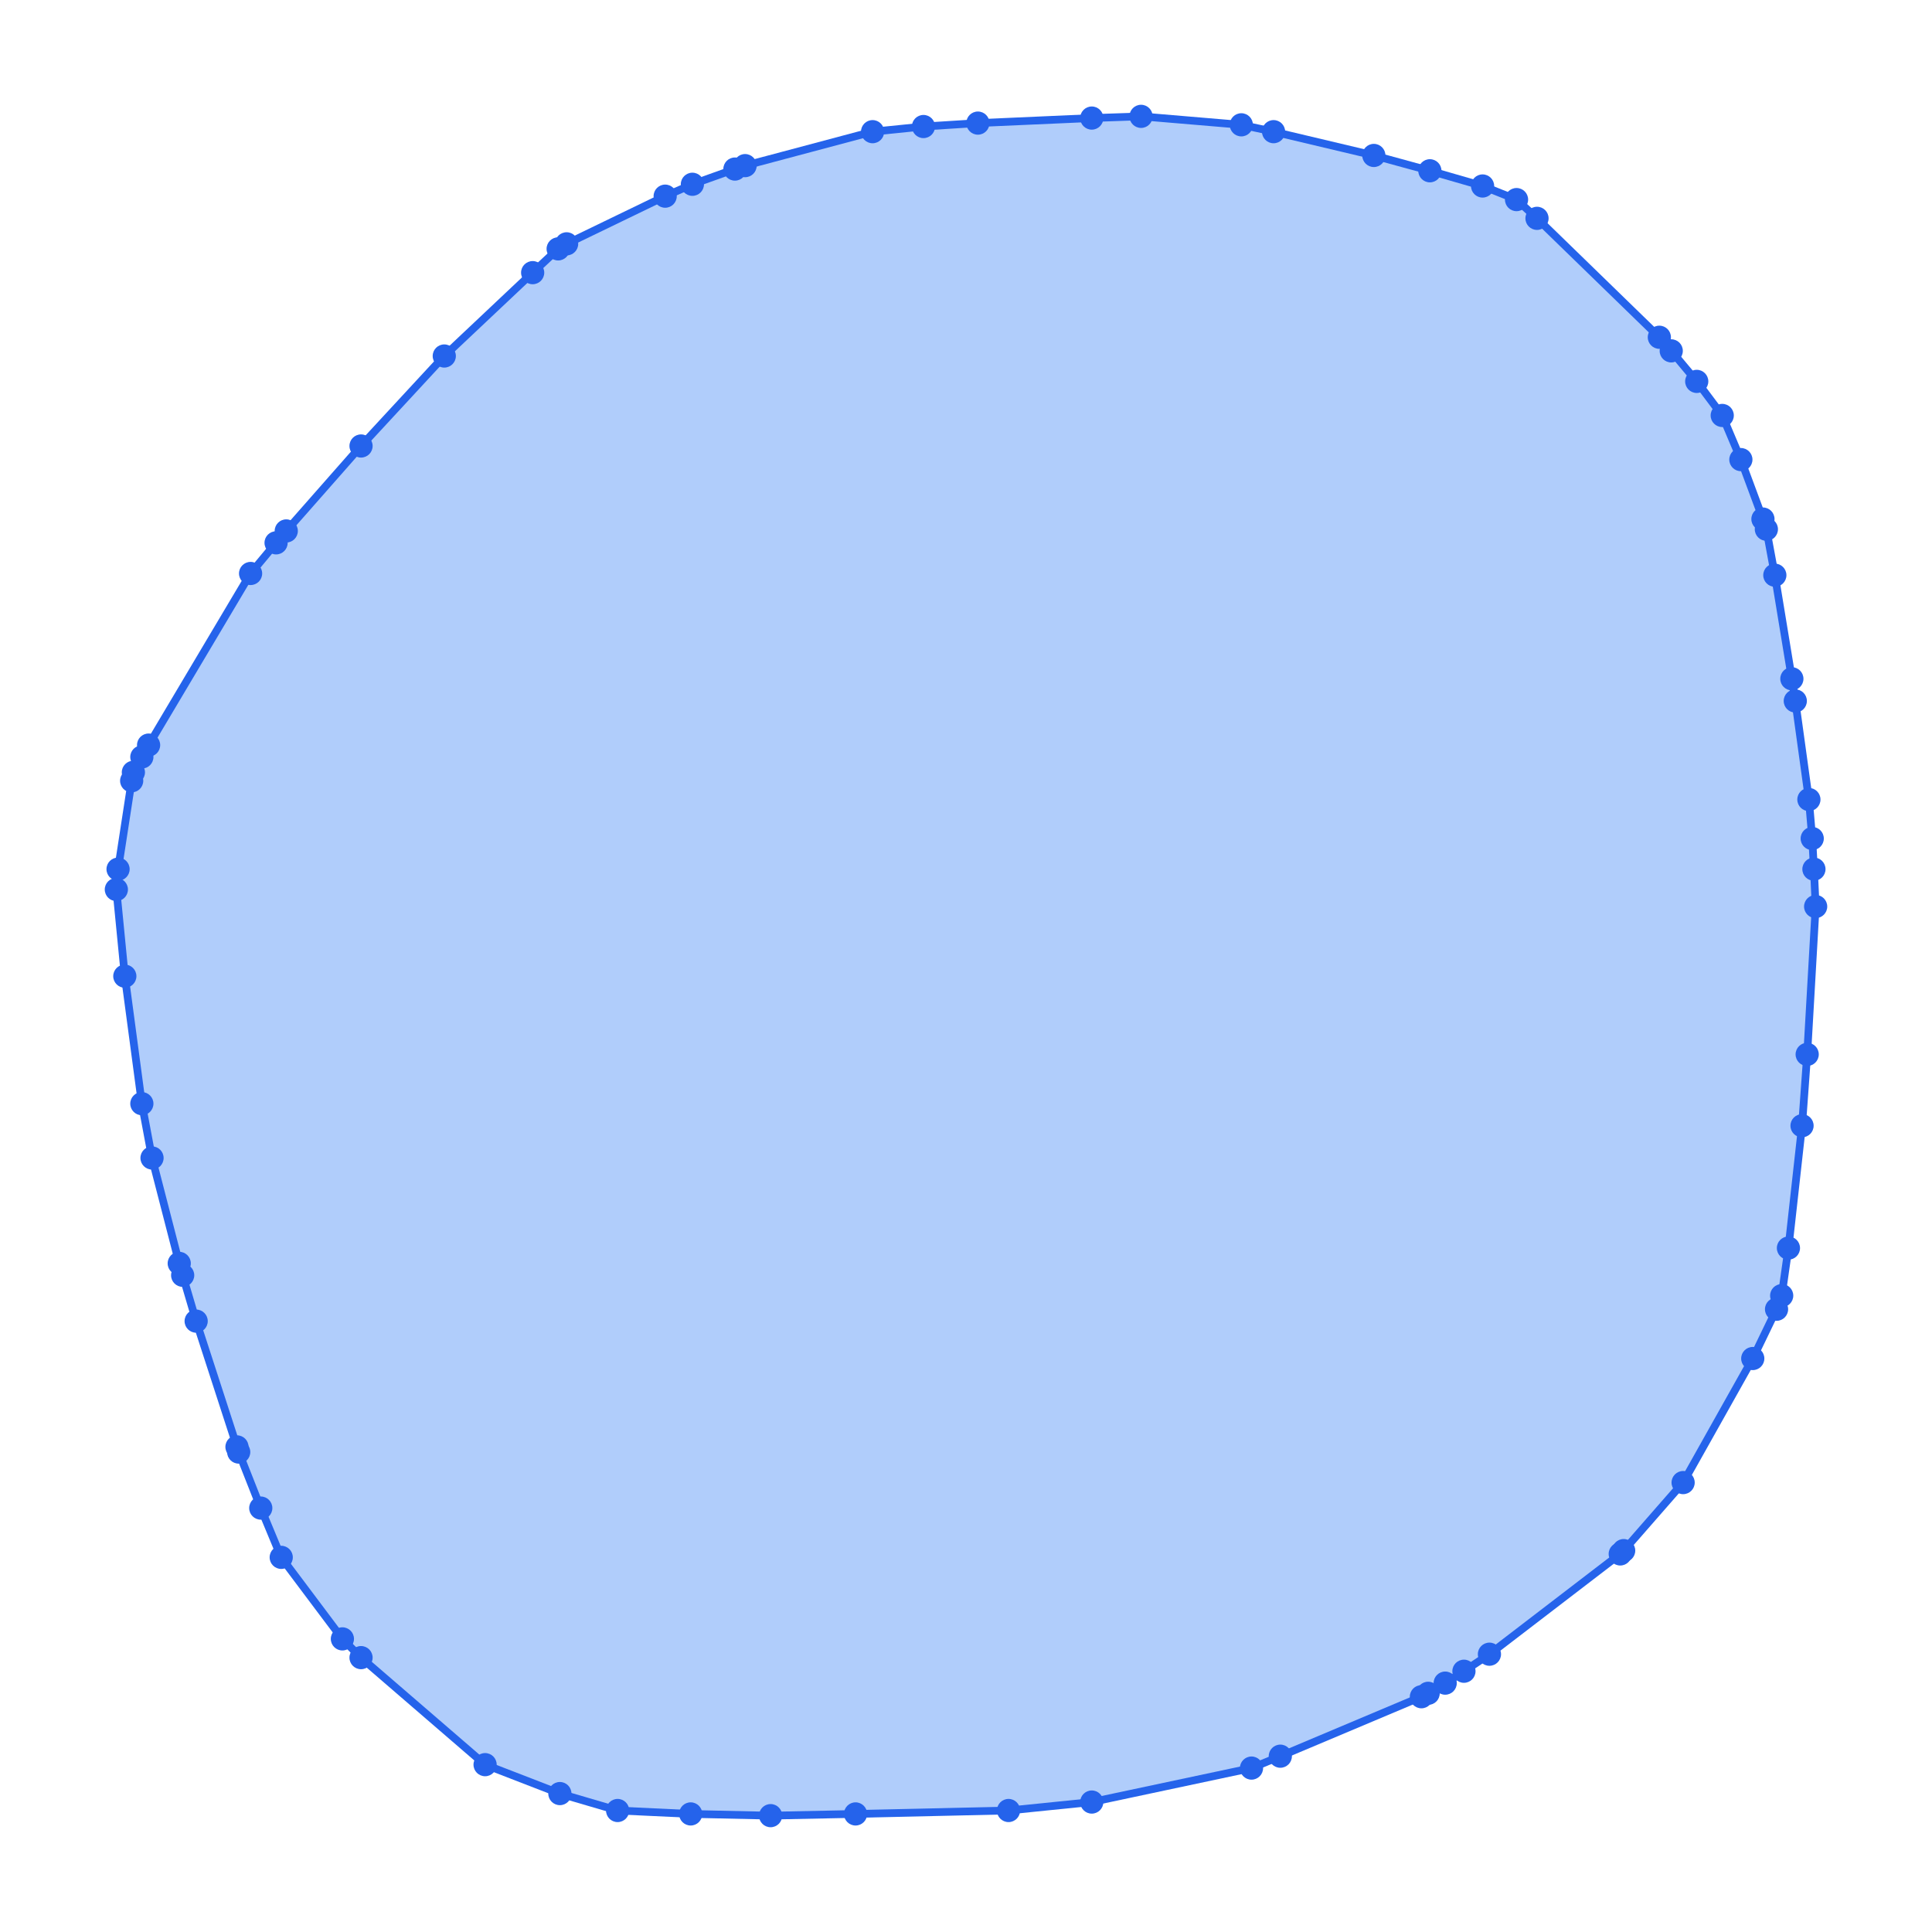
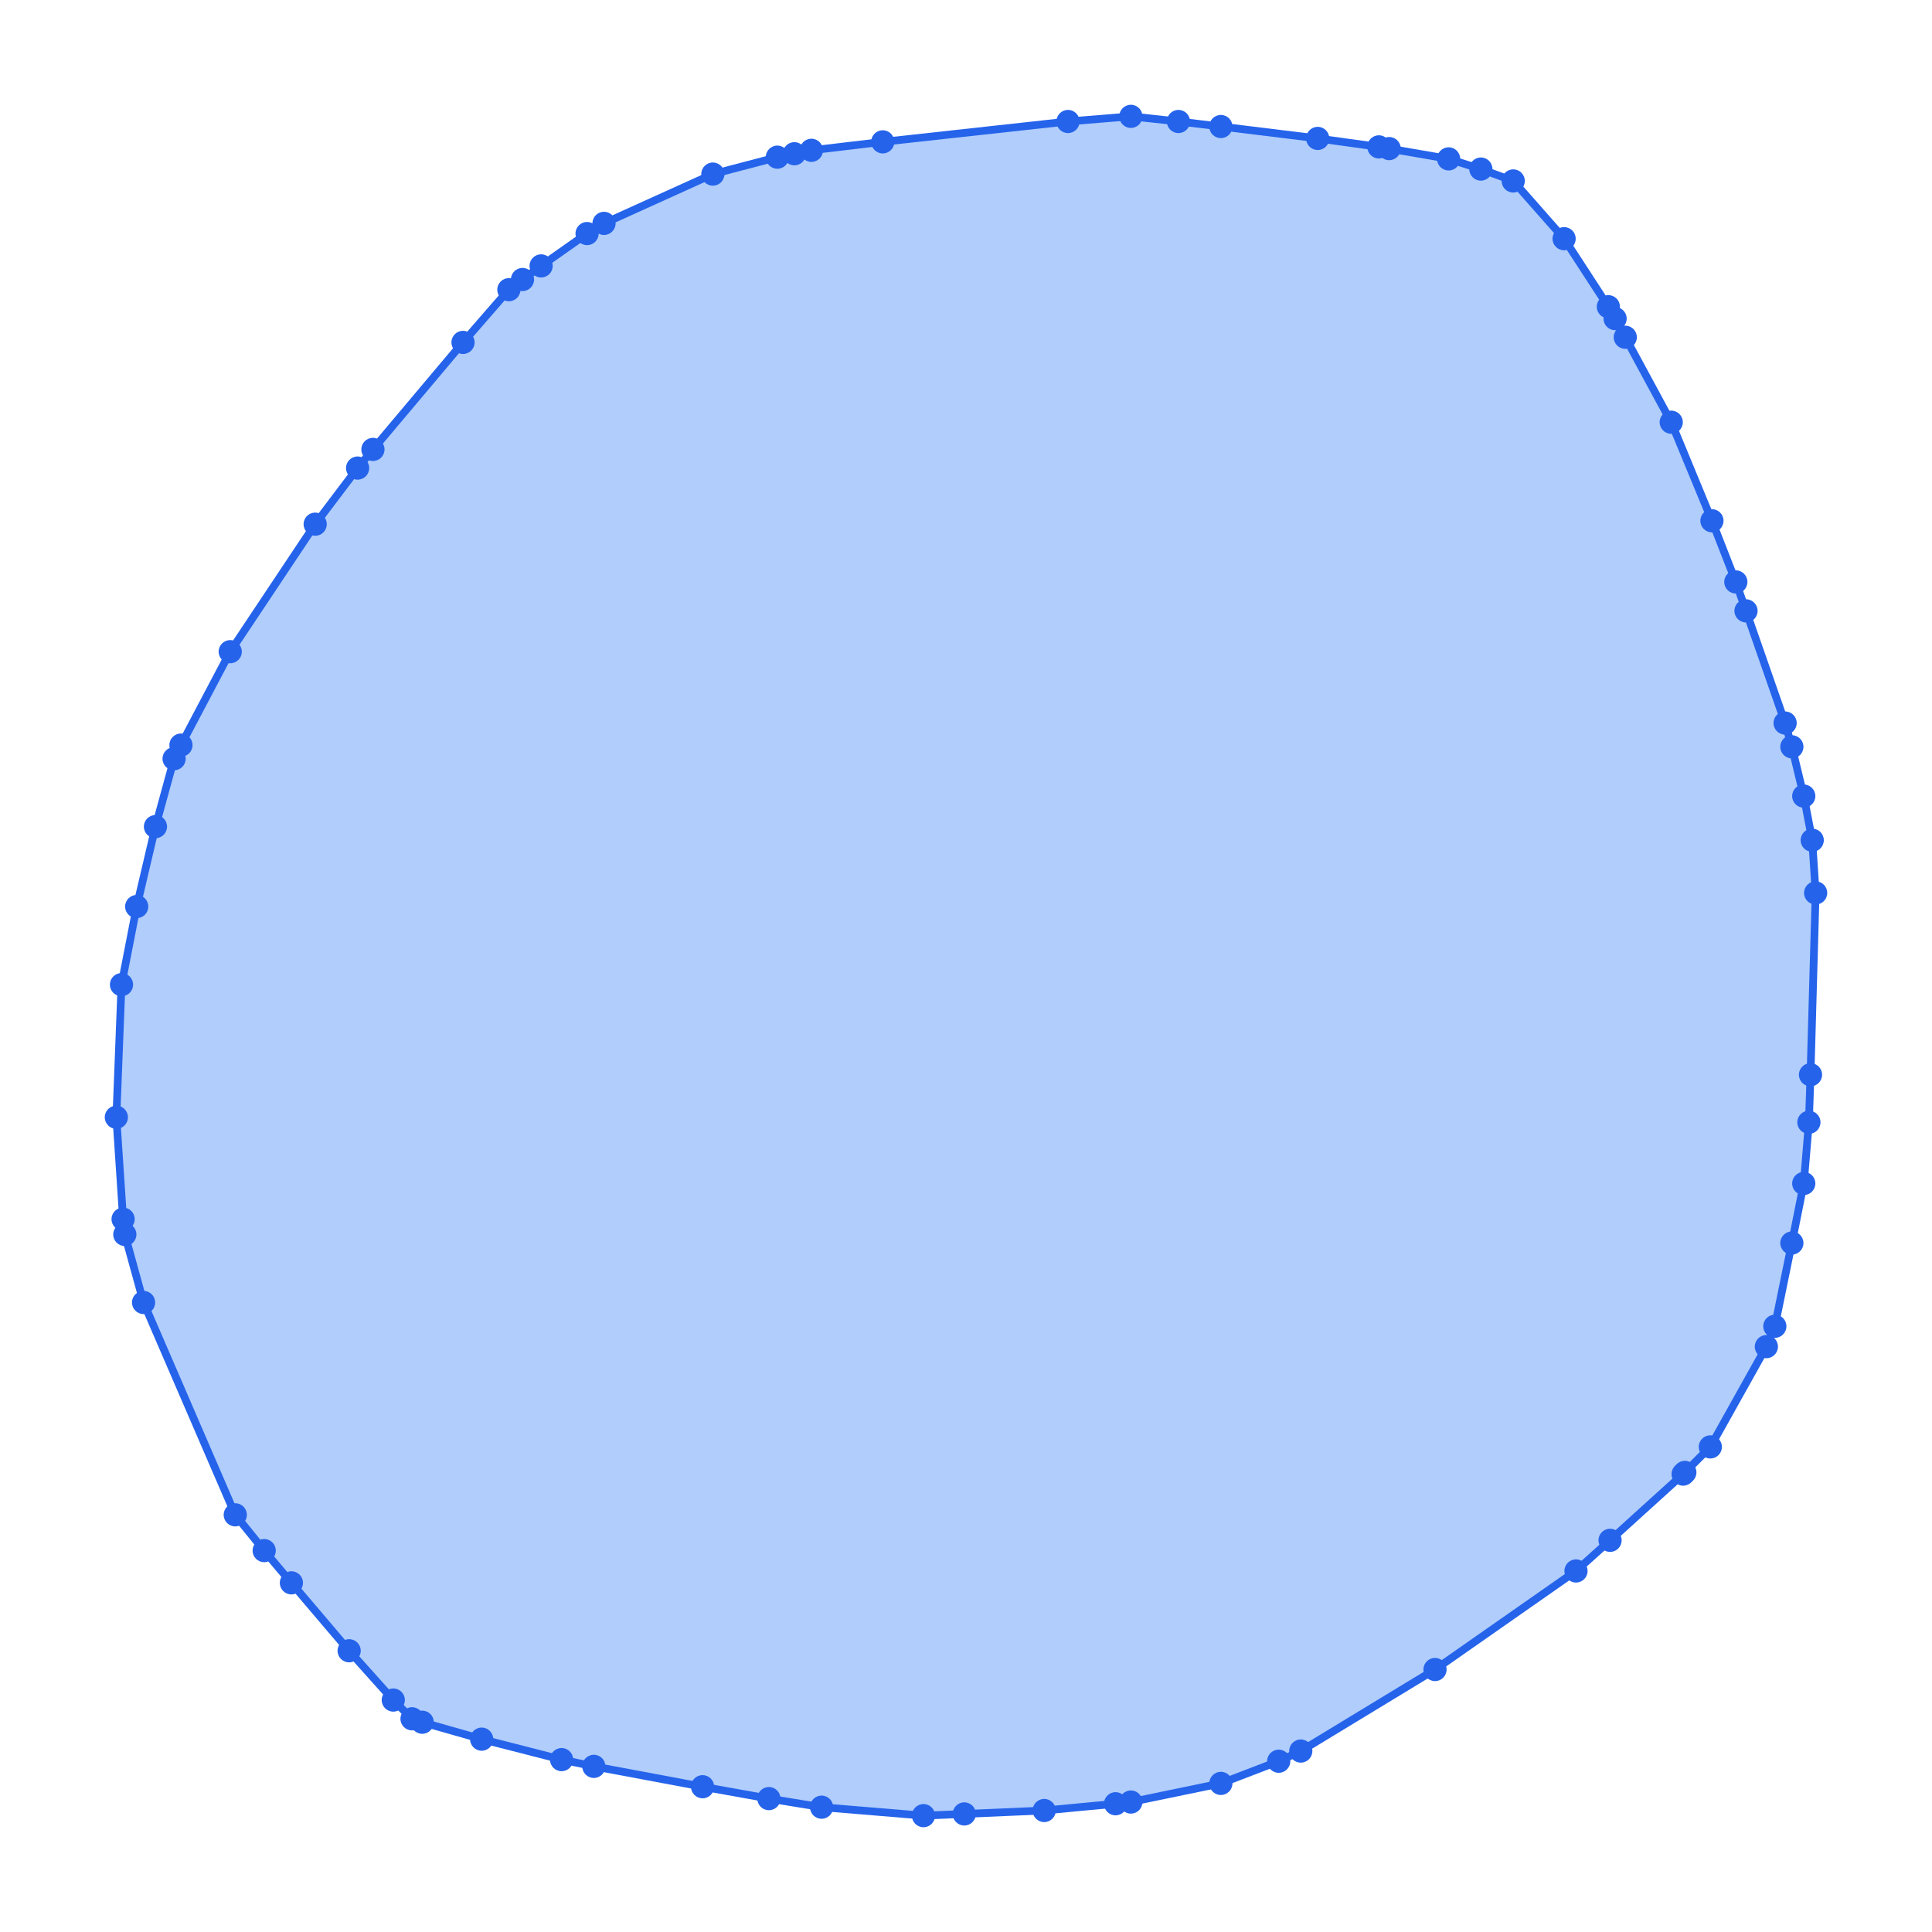
<svg xmlns="http://www.w3.org/2000/svg" width="2000" height="2000" viewBox="98.29 98.29 1803.42 1803.42">
-   <polygon points="1011.1,213.2 1117.4,208.5 1163.4,206.9 1257.0,214.8 1287.1,221.2 1380.7,243.4 1433.0,257.7 1482.2,271.9 1513.9,284.6 1533.0,302.1 1647.2,413.1 1658.3,425.8 1682.1,454.3 1705.9,486.1 1723.3,527.3 1743.9,582.8 1747.1,592.3 1755.0,635.2 1770.9,731.9 1774.1,752.6 1786.8,844.6 1789.9,881.0 1791.5,909.6 1793.1,944.5 1785.2,1082.5 1780.4,1149.1 1767.7,1263.3 1761.4,1307.7 1756.6,1320.4 1734.4,1366.4 1669.4,1482.2 1613.9,1545.7 1610.7,1548.8 1488.6,1642.4 1464.8,1658.3 1447.3,1669.4 1431.4,1678.9 1425.1,1682.1 1293.4,1737.6 1266.5,1748.7 1117.4,1780.4 1039.7,1788.3 896.9,1791.5 817.6,1793.1 743.0,1791.5 674.8,1788.3 620.9,1772.5 551.1,1745.5 435.3,1645.6 417.9,1628.1 360.8,1552.0 341.7,1506.0 321.1,1453.7 319.5,1448.9 281.4,1331.5 268.8,1288.7 265.6,1277.6 240.2,1179.2 230.7,1128.5 214.8,1009.5 206.9,928.6 208.5,909.6 221.2,827.1 222.8,819.2 230.7,804.9 237.0,793.8 332.2,633.6 356.0,605.0 365.5,593.9 435.3,514.6 513.0,430.6 595.5,352.8 619.3,330.6 627.2,325.9 719.2,281.4 744.6,270.3 784.3,256.1 793.8,252.9 912.8,221.2 960.3,216.4" fill="#3b82f666" fill-rule="nonzero" stroke="#2563eb" stroke-width="7.214" stroke-linejoin="round" />
-   <circle cx="1011.1" cy="213.2" r="10.82" fill="#2563eb" />
-   <circle cx="1117.4" cy="208.5" r="10.82" fill="#2563eb" />
-   <circle cx="1163.4" cy="206.9" r="10.82" fill="#2563eb" />
-   <circle cx="1257.0" cy="214.8" r="10.82" fill="#2563eb" />
-   <circle cx="1287.1" cy="221.2" r="10.82" fill="#2563eb" />
-   <circle cx="1380.7" cy="243.4" r="10.82" fill="#2563eb" />
-   <circle cx="1433.0" cy="257.7" r="10.82" fill="#2563eb" />
-   <circle cx="1482.2" cy="271.9" r="10.82" fill="#2563eb" />
-   <circle cx="1513.9" cy="284.6" r="10.82" fill="#2563eb" />
-   <circle cx="1533.0" cy="302.1" r="10.82" fill="#2563eb" />
-   <circle cx="1647.2" cy="413.1" r="10.82" fill="#2563eb" />
-   <circle cx="1658.3" cy="425.8" r="10.82" fill="#2563eb" />
-   <circle cx="1682.1" cy="454.3" r="10.82" fill="#2563eb" />
-   <circle cx="1705.9" cy="486.1" r="10.82" fill="#2563eb" />
-   <circle cx="1723.3" cy="527.3" r="10.82" fill="#2563eb" />
-   <circle cx="1743.9" cy="582.8" r="10.82" fill="#2563eb" />
-   <circle cx="1747.1" cy="592.3" r="10.82" fill="#2563eb" />
-   <circle cx="1755.0" cy="635.2" r="10.82" fill="#2563eb" />
-   <circle cx="1770.9" cy="731.9" r="10.82" fill="#2563eb" />
-   <circle cx="1774.1" cy="752.6" r="10.82" fill="#2563eb" />
-   <circle cx="1786.8" cy="844.6" r="10.82" fill="#2563eb" />
-   <circle cx="1789.9" cy="881.0" r="10.82" fill="#2563eb" />
-   <circle cx="1791.5" cy="909.6" r="10.82" fill="#2563eb" />
-   <circle cx="1793.1" cy="944.5" r="10.82" fill="#2563eb" />
-   <circle cx="1785.2" cy="1082.5" r="10.82" fill="#2563eb" />
-   <circle cx="1780.4" cy="1149.1" r="10.82" fill="#2563eb" />
-   <circle cx="1767.7" cy="1263.3" r="10.82" fill="#2563eb" />
-   <circle cx="1761.4" cy="1307.7" r="10.82" fill="#2563eb" />
-   <circle cx="1756.6" cy="1320.4" r="10.82" fill="#2563eb" />
-   <circle cx="1734.4" cy="1366.4" r="10.82" fill="#2563eb" />
-   <circle cx="1669.4" cy="1482.2" r="10.82" fill="#2563eb" />
-   <circle cx="1613.9" cy="1545.7" r="10.82" fill="#2563eb" />
-   <circle cx="1610.7" cy="1548.8" r="10.82" fill="#2563eb" />
-   <circle cx="1488.6" cy="1642.4" r="10.82" fill="#2563eb" />
-   <circle cx="1464.8" cy="1658.3" r="10.82" fill="#2563eb" />
-   <circle cx="1447.3" cy="1669.4" r="10.82" fill="#2563eb" />
-   <circle cx="1431.4" cy="1678.9" r="10.82" fill="#2563eb" />
-   <circle cx="1425.1" cy="1682.1" r="10.82" fill="#2563eb" />
-   <circle cx="1293.4" cy="1737.6" r="10.82" fill="#2563eb" />
-   <circle cx="1266.5" cy="1748.7" r="10.82" fill="#2563eb" />
-   <circle cx="1117.4" cy="1780.4" r="10.82" fill="#2563eb" />
-   <circle cx="1039.7" cy="1788.3" r="10.82" fill="#2563eb" />
-   <circle cx="896.9" cy="1791.5" r="10.82" fill="#2563eb" />
-   <circle cx="817.6" cy="1793.1" r="10.82" fill="#2563eb" />
-   <circle cx="743.0" cy="1791.5" r="10.82" fill="#2563eb" />
-   <circle cx="674.8" cy="1788.3" r="10.82" fill="#2563eb" />
-   <circle cx="620.9" cy="1772.5" r="10.82" fill="#2563eb" />
-   <circle cx="551.1" cy="1745.5" r="10.82" fill="#2563eb" />
-   <circle cx="435.3" cy="1645.6" r="10.82" fill="#2563eb" />
-   <circle cx="417.9" cy="1628.1" r="10.82" fill="#2563eb" />
-   <circle cx="360.8" cy="1552.0" r="10.82" fill="#2563eb" />
-   <circle cx="341.7" cy="1506.0" r="10.82" fill="#2563eb" />
-   <circle cx="321.1" cy="1453.7" r="10.82" fill="#2563eb" />
-   <circle cx="319.5" cy="1448.9" r="10.82" fill="#2563eb" />
-   <circle cx="281.4" cy="1331.5" r="10.82" fill="#2563eb" />
-   <circle cx="268.8" cy="1288.7" r="10.82" fill="#2563eb" />
-   <circle cx="265.6" cy="1277.6" r="10.82" fill="#2563eb" />
-   <circle cx="240.2" cy="1179.2" r="10.82" fill="#2563eb" />
-   <circle cx="230.7" cy="1128.5" r="10.82" fill="#2563eb" />
-   <circle cx="214.8" cy="1009.5" r="10.82" fill="#2563eb" />
-   <circle cx="206.9" cy="928.6" r="10.82" fill="#2563eb" />
-   <circle cx="208.5" cy="909.6" r="10.82" fill="#2563eb" />
-   <circle cx="221.2" cy="827.1" r="10.82" fill="#2563eb" />
-   <circle cx="222.8" cy="819.2" r="10.82" fill="#2563eb" />
-   <circle cx="230.7" cy="804.9" r="10.82" fill="#2563eb" />
-   <circle cx="237.0" cy="793.8" r="10.82" fill="#2563eb" />
-   <circle cx="332.2" cy="633.6" r="10.82" fill="#2563eb" />
-   <circle cx="356.0" cy="605.0" r="10.82" fill="#2563eb" />
-   <circle cx="365.5" cy="593.9" r="10.82" fill="#2563eb" />
-   <circle cx="435.3" cy="514.6" r="10.82" fill="#2563eb" />
-   <circle cx="513.0" cy="430.6" r="10.82" fill="#2563eb" />
-   <circle cx="595.5" cy="352.8" r="10.82" fill="#2563eb" />
-   <circle cx="619.3" cy="330.6" r="10.82" fill="#2563eb" />
-   <circle cx="627.2" cy="325.9" r="10.82" fill="#2563eb" />
-   <circle cx="719.2" cy="281.4" r="10.82" fill="#2563eb" />
-   <circle cx="744.6" cy="270.3" r="10.82" fill="#2563eb" />
-   <circle cx="784.3" cy="256.1" r="10.82" fill="#2563eb" />
-   <circle cx="793.8" cy="252.9" r="10.82" fill="#2563eb" />
-   <circle cx="912.8" cy="221.2" r="10.82" fill="#2563eb" />
-   <circle cx="960.3" cy="216.4" r="10.82" fill="#2563eb" />
+   <polygon points="922.3,230.7 1095.2,211.7 1153.9,206.9 1198.3,211.7 1237.9,216.4 1328.3,227.5 1385.4,235.4 1395.0,237.0 1450.5,246.6 1480.6,256.1 1510.8,267.2 1558.3,321.1 1599.6,384.6 1605.9,395.7 1615.4,413.1 1658.3,492.4 1696.3,584.4 1718.6,641.5 1728.1,668.5 1764.6,773.2 1770.9,795.4 1782.0,841.4 1789.9,882.6 1793.1,931.8 1788.3,1101.5 1786.8,1145.9 1782.0,1203.0 1770.9,1258.6 1755.0,1336.3 1747.1,1355.3 1694.8,1448.9 1671.0,1472.7 1669.4,1474.3 1601.2,1536.1 1569.4,1564.7 1437.8,1656.7 1312.5,1732.8 1291.9,1742.3 1237.9,1763.0 1153.9,1780.4 1139.6,1782.0 1073.0,1788.3 998.4,1791.5 960.3,1793.1 865.2,1785.2 816.0,1777.2 754.1,1766.1 652.6,1747.1 622.5,1740.8 547.9,1721.7 492.4,1705.9 482.9,1702.7 465.4,1685.2 424.2,1639.2 370.3,1575.8 344.9,1545.7 317.9,1512.3 232.3,1314.1 214.8,1250.6 213.2,1236.3 206.9,1141.2 211.7,1017.4 225.9,944.5 243.4,869.9 260.8,806.5 267.2,793.8 313.2,706.6 392.5,587.6 432.1,535.2 446.4,517.8 530.5,417.9 573.3,368.7 586.0,359.2 603.4,346.5 646.3,316.3 662.1,306.8 763.7,260.8 823.9,245.0 839.8,241.8 855.7,238.6" fill="#3b82f666" fill-rule="nonzero" stroke="#2563eb" stroke-width="7.214" stroke-linejoin="round" />
+   <circle cx="922.3" cy="230.7" r="10.82" fill="#2563eb" />
+   <circle cx="1095.2" cy="211.7" r="10.82" fill="#2563eb" />
+   <circle cx="1153.9" cy="206.9" r="10.82" fill="#2563eb" />
+   <circle cx="1198.3" cy="211.7" r="10.82" fill="#2563eb" />
+   <circle cx="1237.9" cy="216.4" r="10.82" fill="#2563eb" />
+   <circle cx="1328.3" cy="227.5" r="10.82" fill="#2563eb" />
+   <circle cx="1385.4" cy="235.4" r="10.82" fill="#2563eb" />
+   <circle cx="1395.0" cy="237.0" r="10.82" fill="#2563eb" />
+   <circle cx="1450.5" cy="246.6" r="10.82" fill="#2563eb" />
+   <circle cx="1480.6" cy="256.1" r="10.82" fill="#2563eb" />
+   <circle cx="1510.8" cy="267.2" r="10.82" fill="#2563eb" />
+   <circle cx="1558.3" cy="321.1" r="10.82" fill="#2563eb" />
+   <circle cx="1599.6" cy="384.6" r="10.82" fill="#2563eb" />
+   <circle cx="1605.9" cy="395.7" r="10.82" fill="#2563eb" />
+   <circle cx="1615.4" cy="413.1" r="10.82" fill="#2563eb" />
+   <circle cx="1658.3" cy="492.4" r="10.82" fill="#2563eb" />
+   <circle cx="1696.3" cy="584.4" r="10.82" fill="#2563eb" />
+   <circle cx="1718.6" cy="641.5" r="10.82" fill="#2563eb" />
+   <circle cx="1728.1" cy="668.5" r="10.82" fill="#2563eb" />
+   <circle cx="1764.6" cy="773.2" r="10.82" fill="#2563eb" />
+   <circle cx="1770.9" cy="795.4" r="10.82" fill="#2563eb" />
+   <circle cx="1782.0" cy="841.4" r="10.82" fill="#2563eb" />
+   <circle cx="1789.9" cy="882.6" r="10.82" fill="#2563eb" />
+   <circle cx="1793.1" cy="931.8" r="10.82" fill="#2563eb" />
+   <circle cx="1788.3" cy="1101.5" r="10.82" fill="#2563eb" />
+   <circle cx="1786.8" cy="1145.9" r="10.82" fill="#2563eb" />
+   <circle cx="1782.0" cy="1203.0" r="10.82" fill="#2563eb" />
+   <circle cx="1770.9" cy="1258.6" r="10.82" fill="#2563eb" />
+   <circle cx="1755.0" cy="1336.3" r="10.82" fill="#2563eb" />
+   <circle cx="1747.1" cy="1355.3" r="10.82" fill="#2563eb" />
+   <circle cx="1694.8" cy="1448.9" r="10.82" fill="#2563eb" />
+   <circle cx="1671.0" cy="1472.7" r="10.82" fill="#2563eb" />
+   <circle cx="1669.4" cy="1474.3" r="10.82" fill="#2563eb" />
+   <circle cx="1601.2" cy="1536.1" r="10.82" fill="#2563eb" />
+   <circle cx="1569.4" cy="1564.7" r="10.82" fill="#2563eb" />
+   <circle cx="1437.8" cy="1656.7" r="10.82" fill="#2563eb" />
+   <circle cx="1312.5" cy="1732.8" r="10.82" fill="#2563eb" />
+   <circle cx="1291.9" cy="1742.3" r="10.82" fill="#2563eb" />
+   <circle cx="1237.9" cy="1763.0" r="10.82" fill="#2563eb" />
+   <circle cx="1153.9" cy="1780.4" r="10.82" fill="#2563eb" />
+   <circle cx="1139.6" cy="1782.0" r="10.82" fill="#2563eb" />
+   <circle cx="1073.0" cy="1788.3" r="10.82" fill="#2563eb" />
+   <circle cx="998.4" cy="1791.5" r="10.82" fill="#2563eb" />
+   <circle cx="960.3" cy="1793.1" r="10.82" fill="#2563eb" />
+   <circle cx="865.2" cy="1785.2" r="10.82" fill="#2563eb" />
+   <circle cx="816.0" cy="1777.2" r="10.82" fill="#2563eb" />
+   <circle cx="754.1" cy="1766.1" r="10.82" fill="#2563eb" />
+   <circle cx="652.6" cy="1747.1" r="10.82" fill="#2563eb" />
+   <circle cx="622.5" cy="1740.8" r="10.82" fill="#2563eb" />
+   <circle cx="547.9" cy="1721.7" r="10.82" fill="#2563eb" />
+   <circle cx="492.4" cy="1705.9" r="10.82" fill="#2563eb" />
+   <circle cx="482.9" cy="1702.7" r="10.82" fill="#2563eb" />
+   <circle cx="465.4" cy="1685.2" r="10.82" fill="#2563eb" />
+   <circle cx="424.2" cy="1639.2" r="10.82" fill="#2563eb" />
+   <circle cx="370.3" cy="1575.8" r="10.82" fill="#2563eb" />
+   <circle cx="344.9" cy="1545.7" r="10.82" fill="#2563eb" />
+   <circle cx="317.9" cy="1512.3" r="10.82" fill="#2563eb" />
+   <circle cx="232.3" cy="1314.1" r="10.82" fill="#2563eb" />
+   <circle cx="214.8" cy="1250.6" r="10.82" fill="#2563eb" />
+   <circle cx="213.2" cy="1236.3" r="10.82" fill="#2563eb" />
+   <circle cx="206.9" cy="1141.2" r="10.82" fill="#2563eb" />
+   <circle cx="211.7" cy="1017.4" r="10.82" fill="#2563eb" />
+   <circle cx="225.9" cy="944.5" r="10.82" fill="#2563eb" />
+   <circle cx="243.4" cy="869.9" r="10.82" fill="#2563eb" />
+   <circle cx="260.8" cy="806.5" r="10.82" fill="#2563eb" />
+   <circle cx="267.2" cy="793.8" r="10.82" fill="#2563eb" />
+   <circle cx="313.2" cy="706.6" r="10.82" fill="#2563eb" />
+   <circle cx="392.5" cy="587.6" r="10.82" fill="#2563eb" />
+   <circle cx="432.1" cy="535.2" r="10.82" fill="#2563eb" />
+   <circle cx="446.4" cy="517.8" r="10.82" fill="#2563eb" />
+   <circle cx="530.5" cy="417.9" r="10.82" fill="#2563eb" />
+   <circle cx="573.3" cy="368.7" r="10.82" fill="#2563eb" />
+   <circle cx="586.0" cy="359.2" r="10.82" fill="#2563eb" />
+   <circle cx="603.4" cy="346.5" r="10.82" fill="#2563eb" />
+   <circle cx="646.3" cy="316.3" r="10.82" fill="#2563eb" />
+   <circle cx="662.1" cy="306.8" r="10.82" fill="#2563eb" />
+   <circle cx="763.7" cy="260.8" r="10.82" fill="#2563eb" />
+   <circle cx="823.9" cy="245.0" r="10.82" fill="#2563eb" />
+   <circle cx="839.8" cy="241.8" r="10.82" fill="#2563eb" />
+   <circle cx="855.7" cy="238.6" r="10.82" fill="#2563eb" />
</svg>
